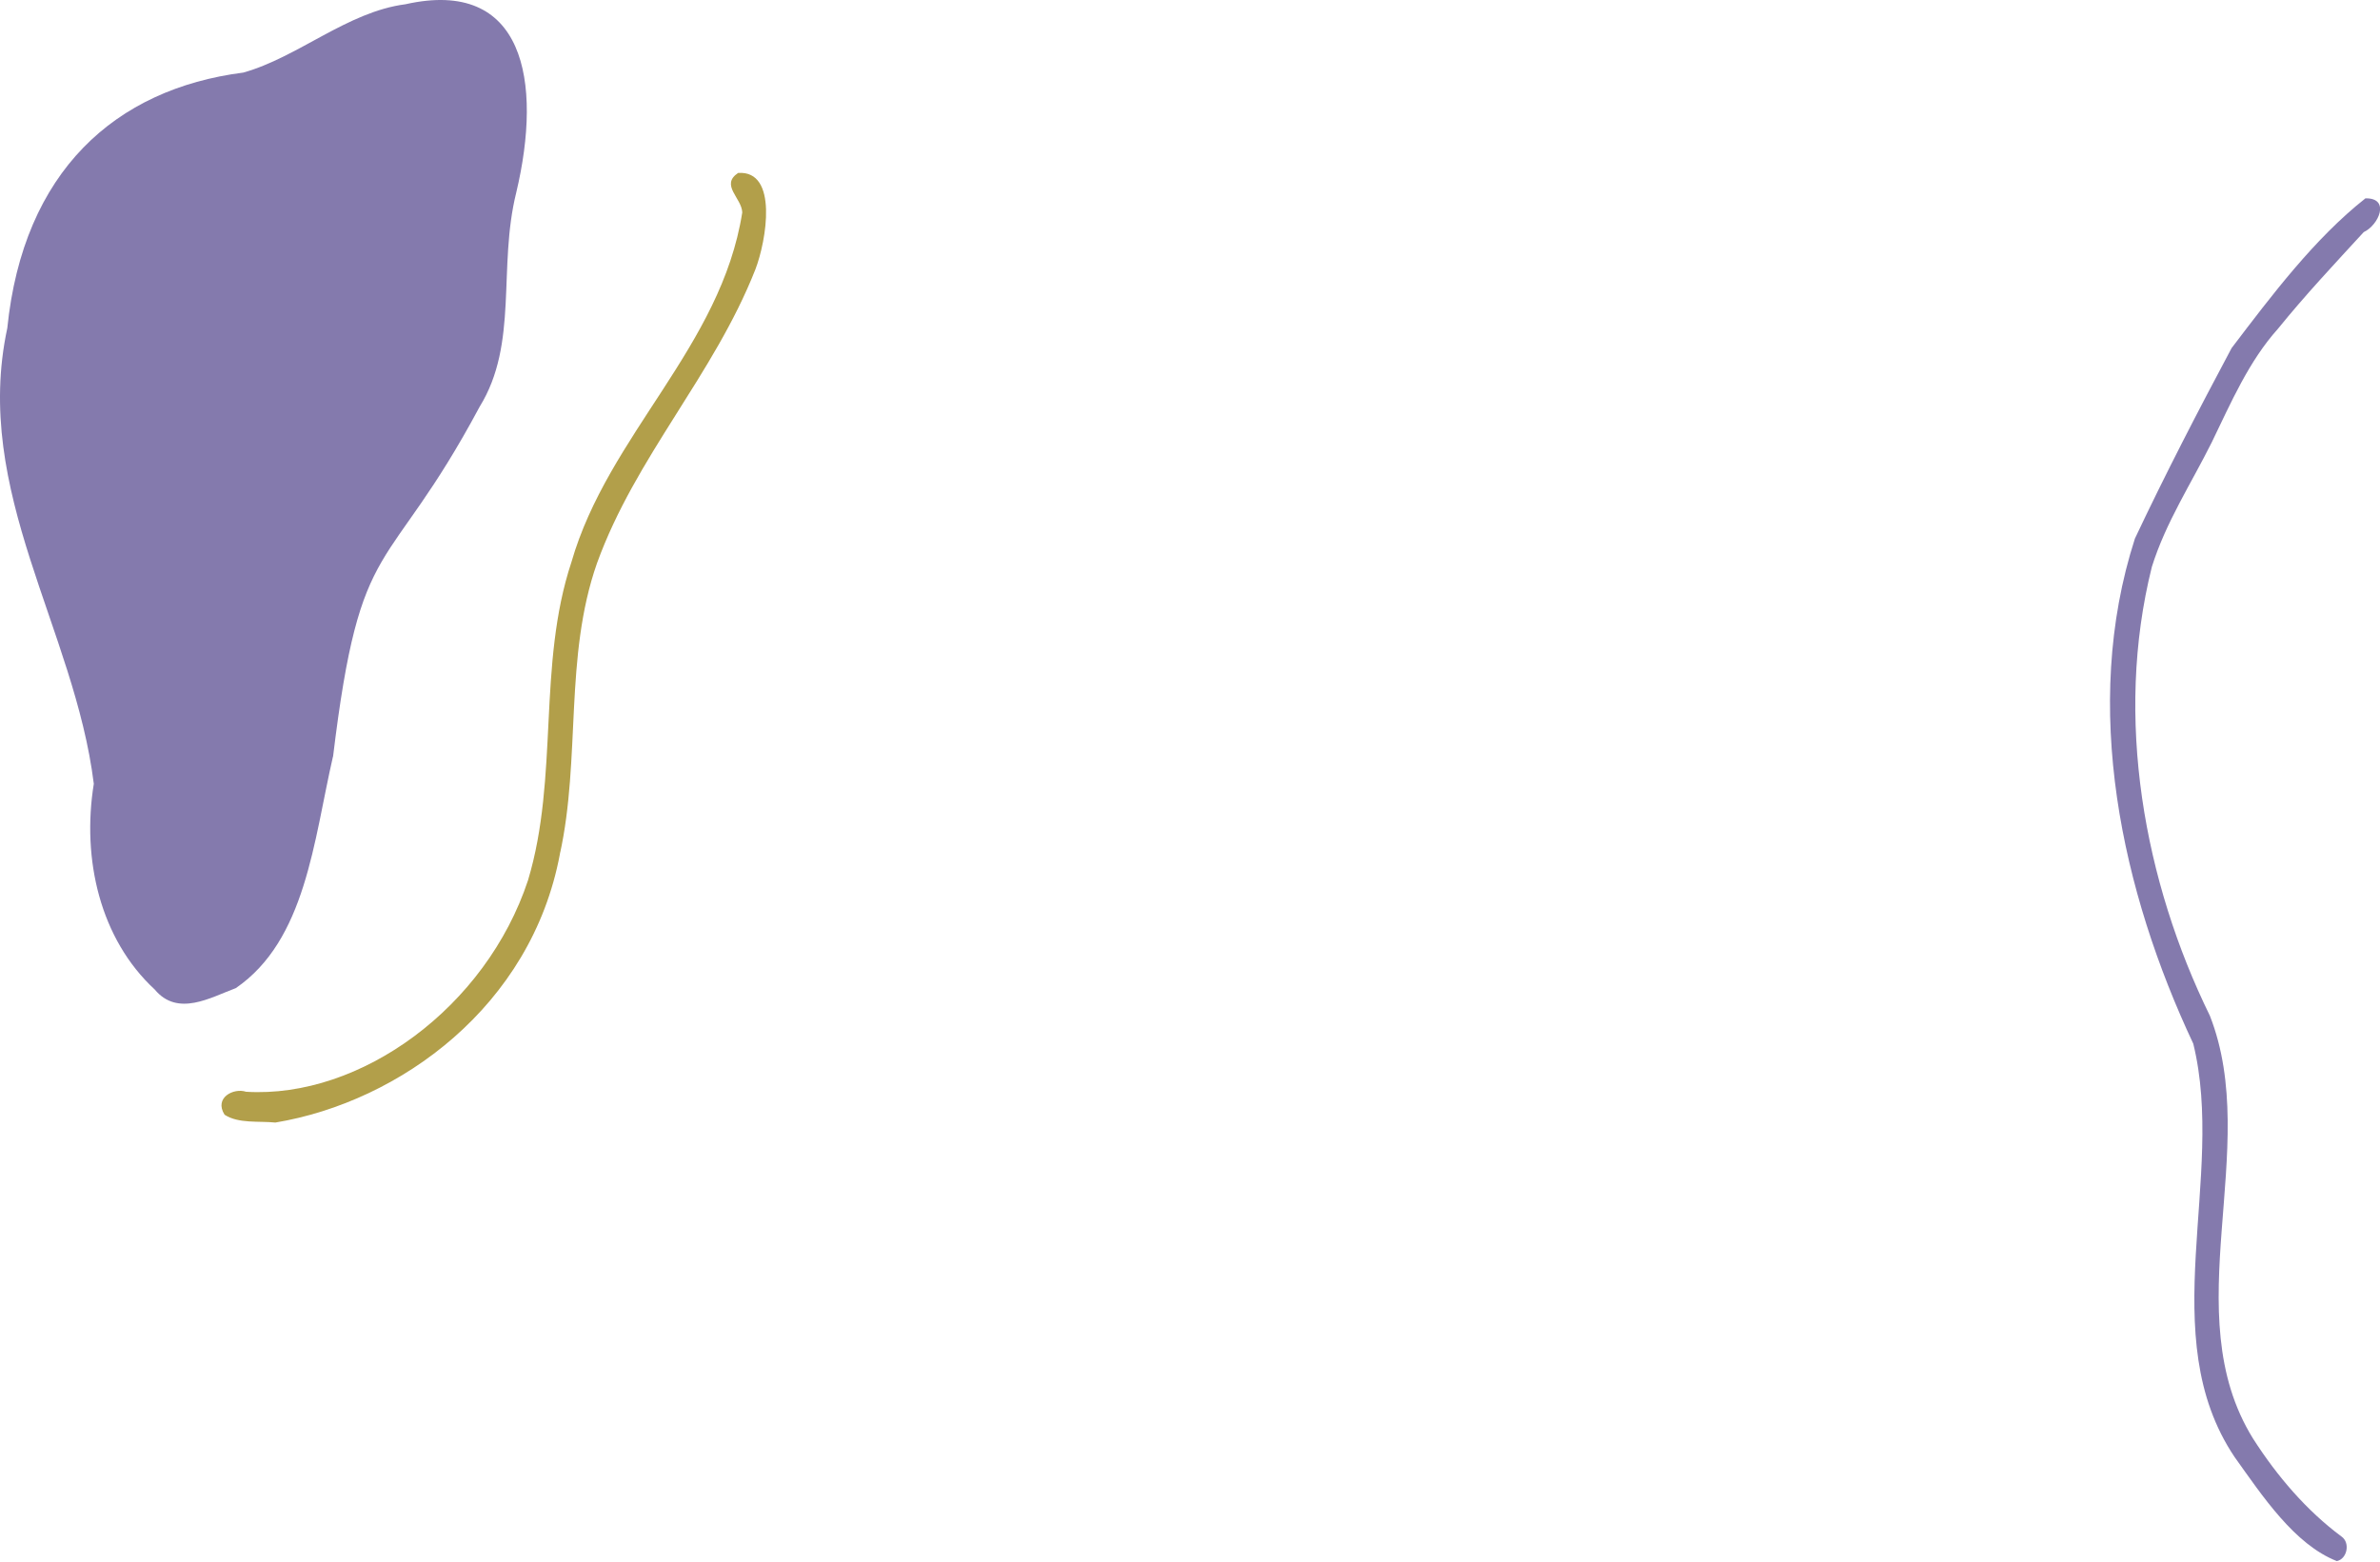
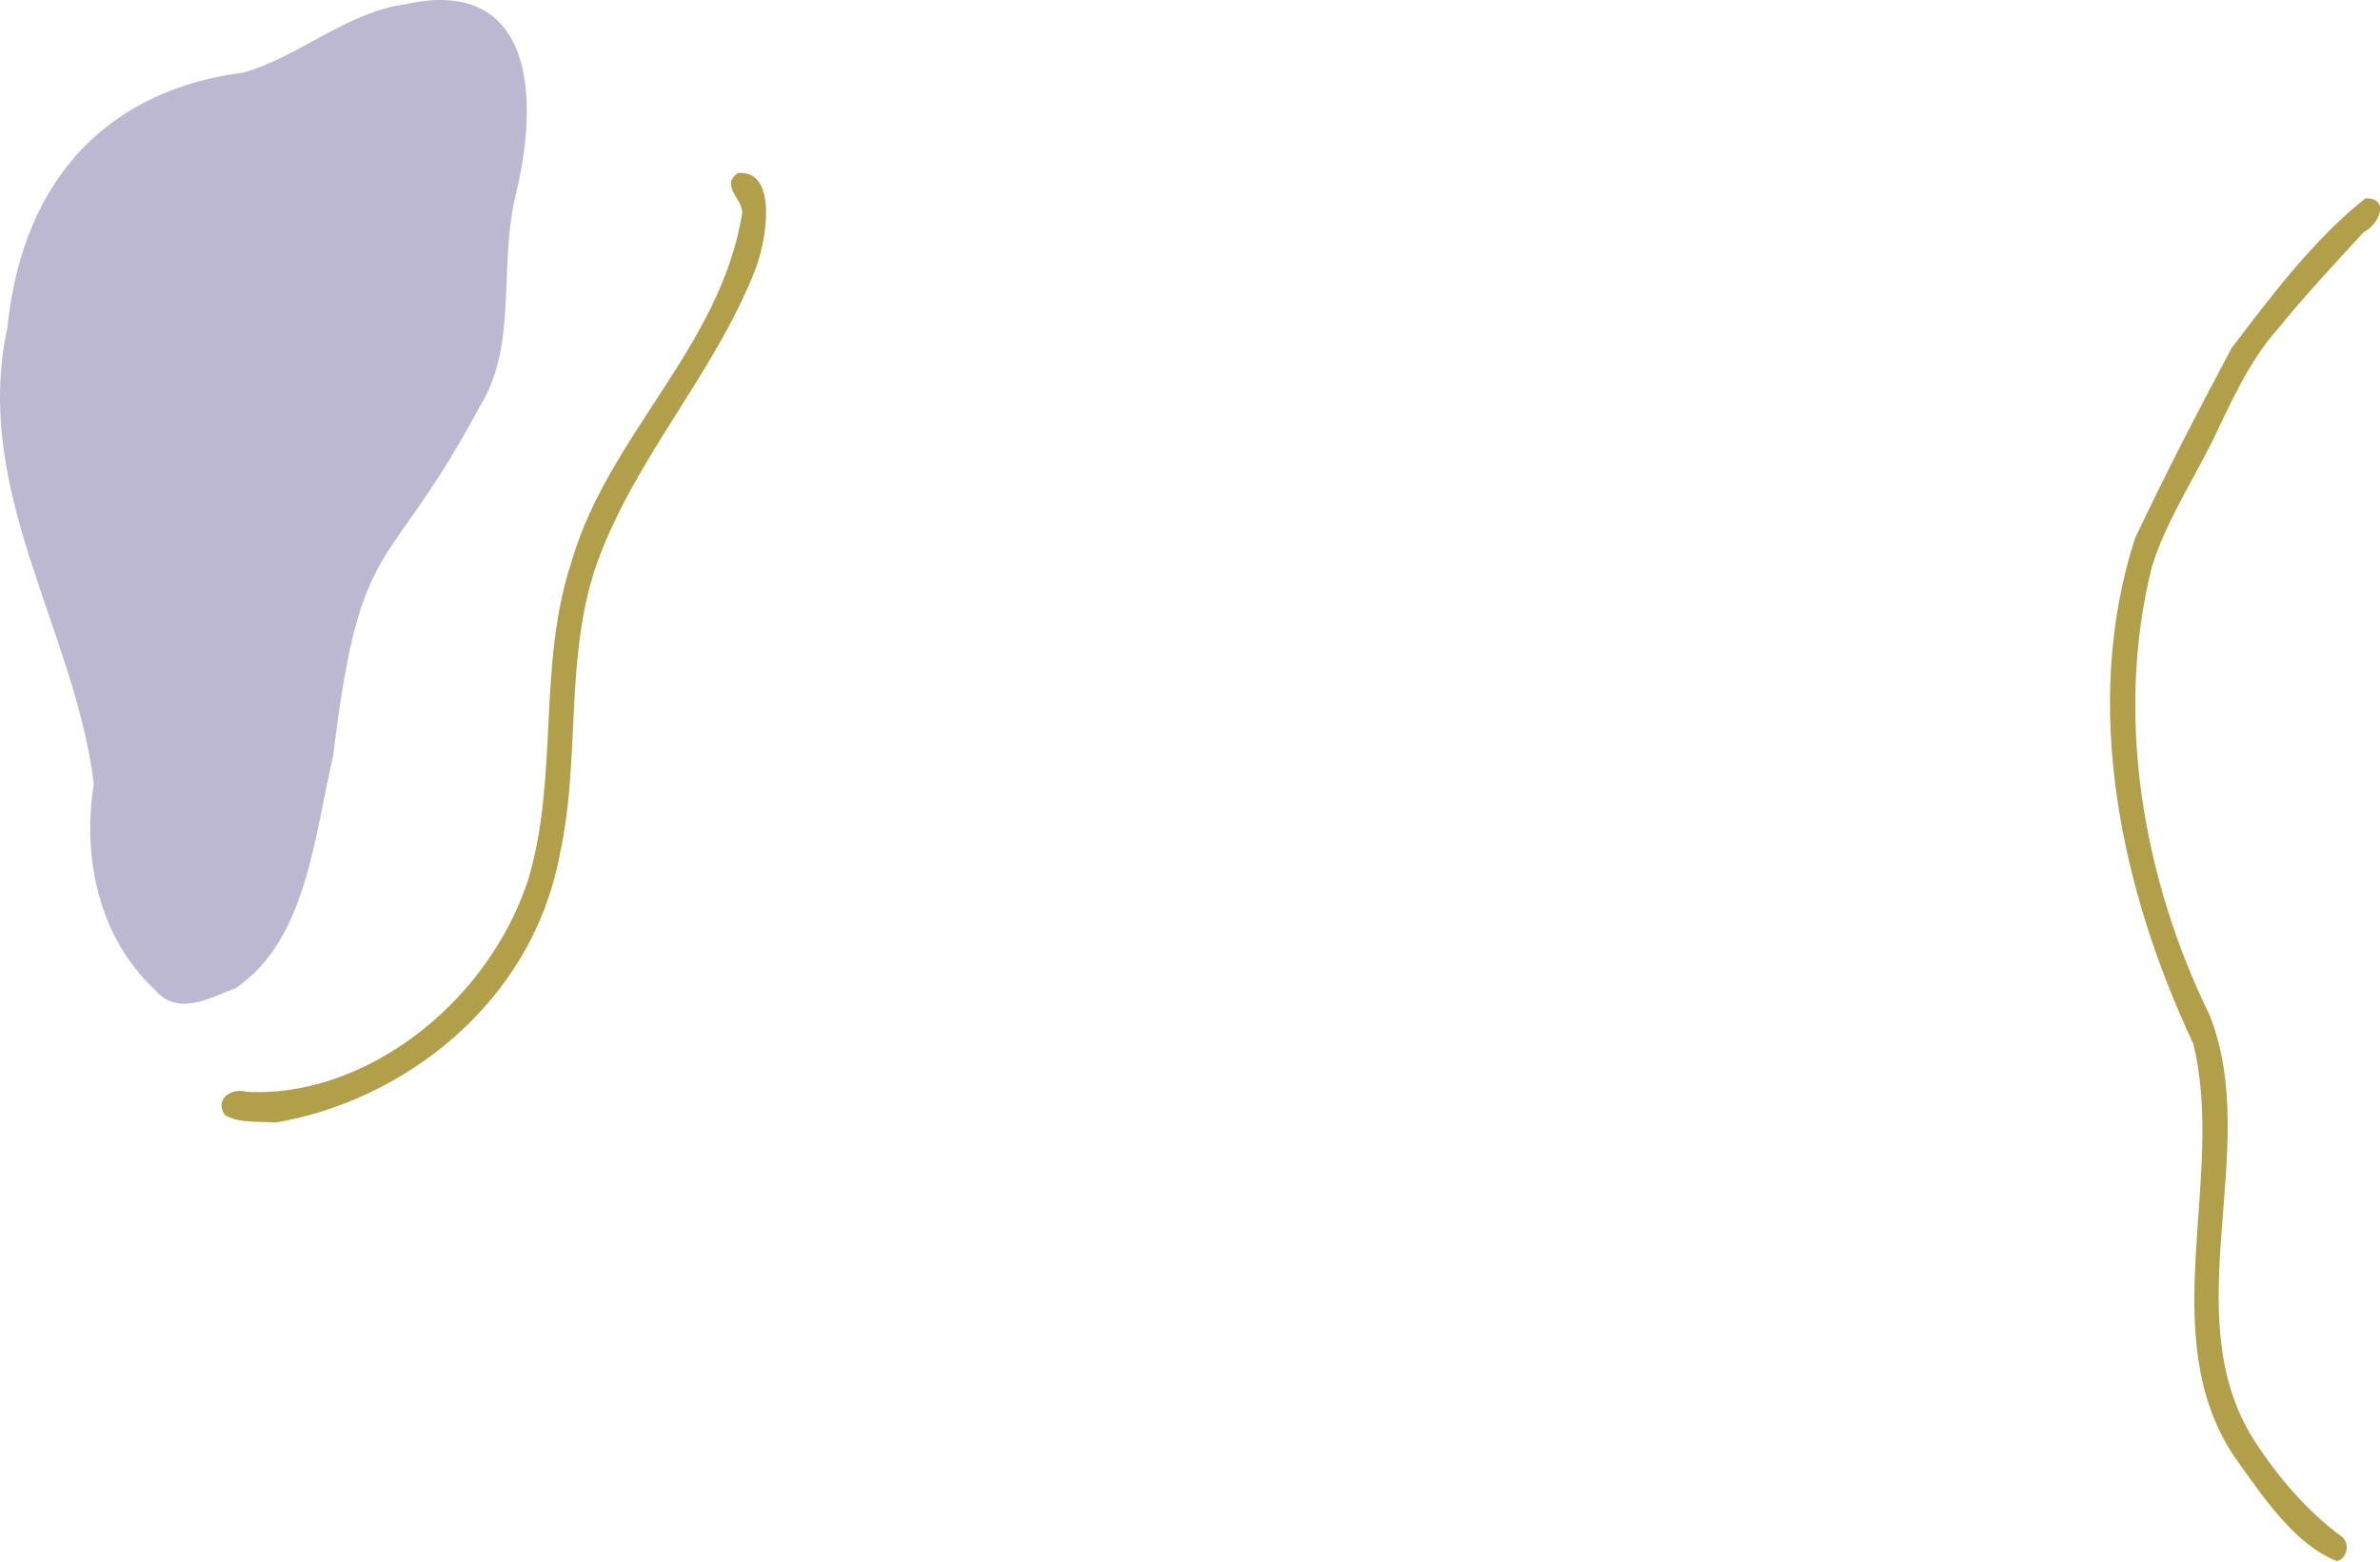
<svg xmlns="http://www.w3.org/2000/svg" viewBox="0 0 571.13 374.68">
  <defs>
-     <style>.a{fill:#847aad;}.b{fill:#b29f4a;}</style>
+     <style>.a{fill:#bcb8d1;}.b{fill:#b29f4a;}</style>
  </defs>
  <path class="a" d="M28.66-91.4C14.71-89.6,2.89-78.67-10.26-75-41-71.06-63.06-51.29-66.89-13.66-75.33,25.65-50.74,58.48-46.13,95.7c-2.92,18.11,1.5,37.24,14.63,49.38,5.52,6.63,13.41,1.89,19.44-.34C4.76,133.2,6.61,109.41,11.27,89.12l0,.16C17.89,34.47,24,47.16,46.46,5.2,55.85-10,50.78-28.22,55.24-46.18,61.62-73,57.14-97.81,28.66-91.4Z" transform="translate(68.64 92.42)" />
  <path class="b" d="M108.48-50.91c-4.34,2.91.87,6,1,9.47-5.05,32.22-32.18,53.34-41,83.95C60.27,67.28,65.54,94,58.07,118.85,48,149.3,17.94,171.27-9.58,169.61c-3-1-7.75,1.43-5.17,5.51,3.34,2.19,8.29,1.47,12.19,1.88,30-5,61.45-28,68.27-64.4,5.07-23,1-47.33,8.92-69.87,9.27-25.58,28-45.11,38-70.49,2.64-6.86,5.56-23.86-4.16-23.15ZM65.71,112.6l0,.21,0-.25v0Zm0,0c0-.21.08-.42.13-.63l-.13.63Z" transform="translate(68.64 92.42)" />
-   <path class="a" d="M499-44.82c-12.2,9.63-22.41,23.17-32.12,35.94-8,15-15.9,30.24-23.2,45.71-13.06,40.45-3.08,84.91,14,121.24,7.9,32.13-9.61,70.12,9.9,99.18,6.7,9.37,14.36,21,24.55,25,2.49-.51,3.28-4.43,1.1-5.91-8.32-6.18-15.38-14.39-21.2-23.48-18.79-30.25,2.19-69.5-10.37-101.51-15.74-32.11-23-71.43-13.92-107.71,3.35-10.72,9.45-20,14.37-29.89C466.75,4.18,471-5.71,478-13.51c6.54-8.08,13.61-15.61,20.58-23.2,3.63-1.68,6.44-8.18.47-8.11Z" transform="translate(68.64 92.42)" />
+   <path class="b" d="M499-44.82c-12.2,9.63-22.41,23.17-32.12,35.94-8,15-15.9,30.24-23.2,45.71-13.06,40.45-3.08,84.91,14,121.24,7.9,32.13-9.61,70.12,9.9,99.18,6.7,9.37,14.36,21,24.55,25,2.49-.51,3.28-4.43,1.1-5.91-8.32-6.18-15.38-14.39-21.2-23.48-18.79-30.25,2.19-69.5-10.37-101.51-15.74-32.11-23-71.43-13.92-107.71,3.35-10.72,9.45-20,14.37-29.89C466.75,4.18,471-5.71,478-13.51c6.54-8.08,13.61-15.61,20.58-23.2,3.63-1.68,6.44-8.18.47-8.11Z" transform="translate(68.64 92.42)" />
</svg>
